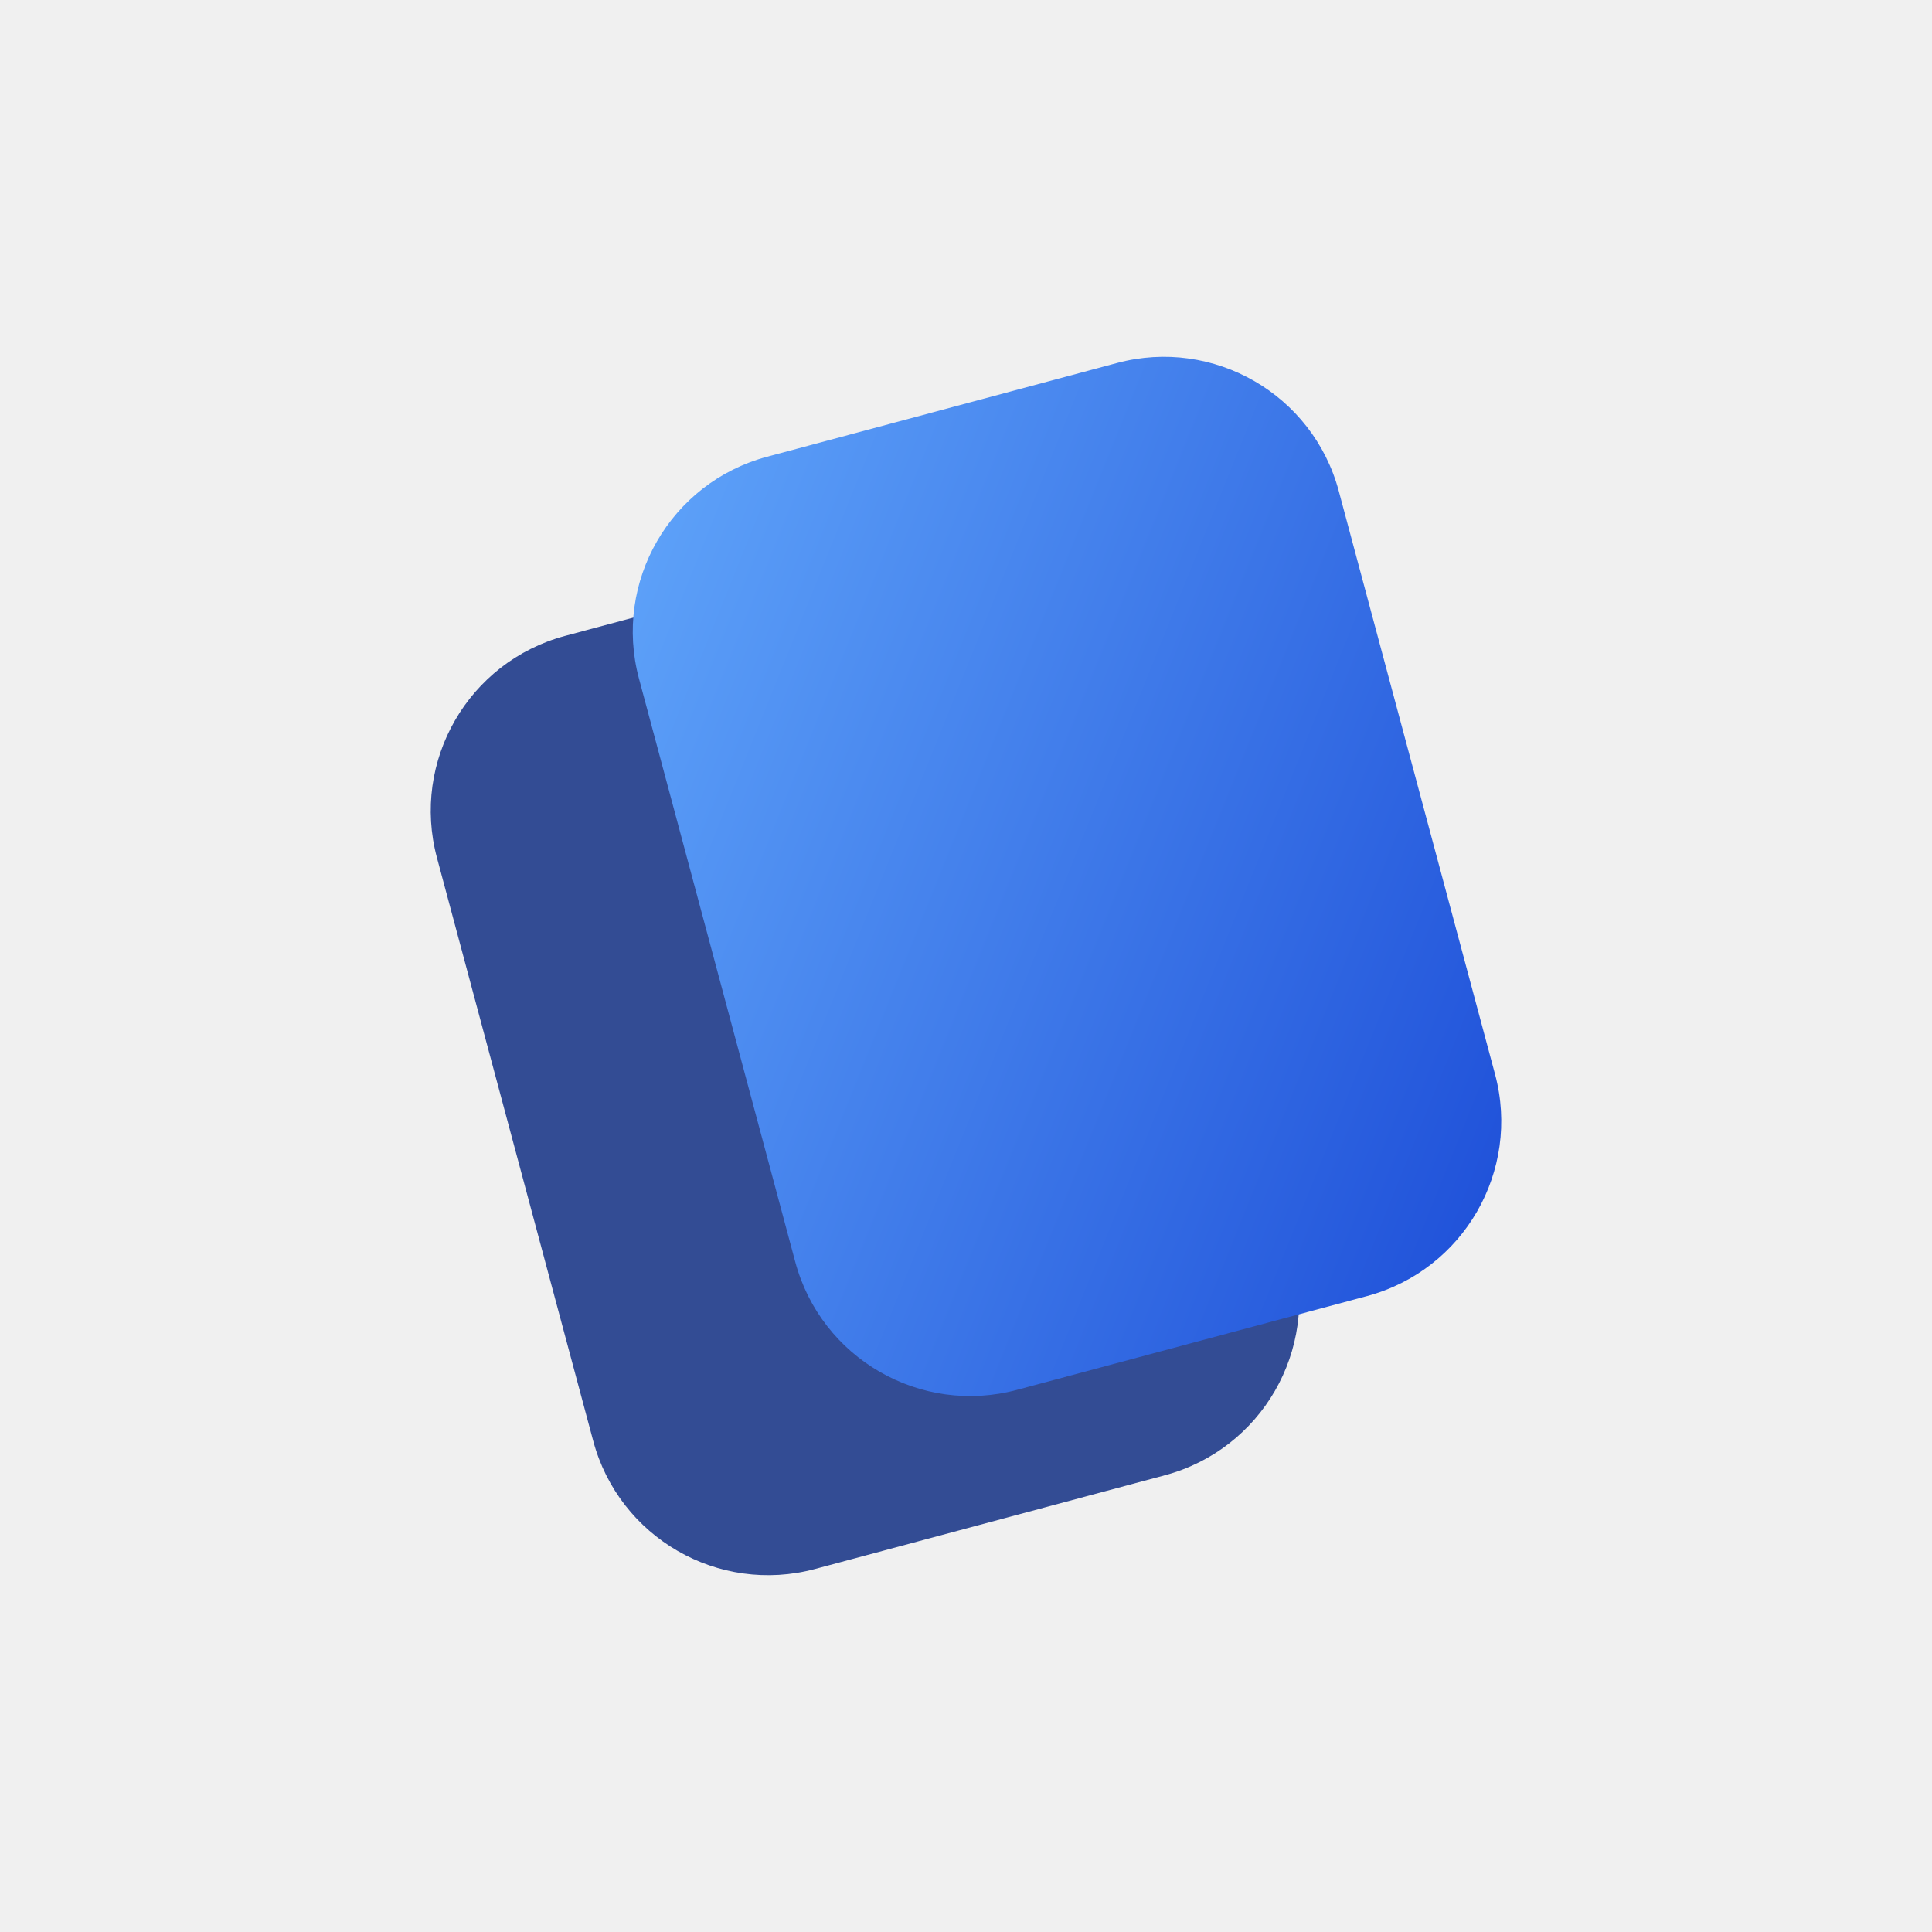
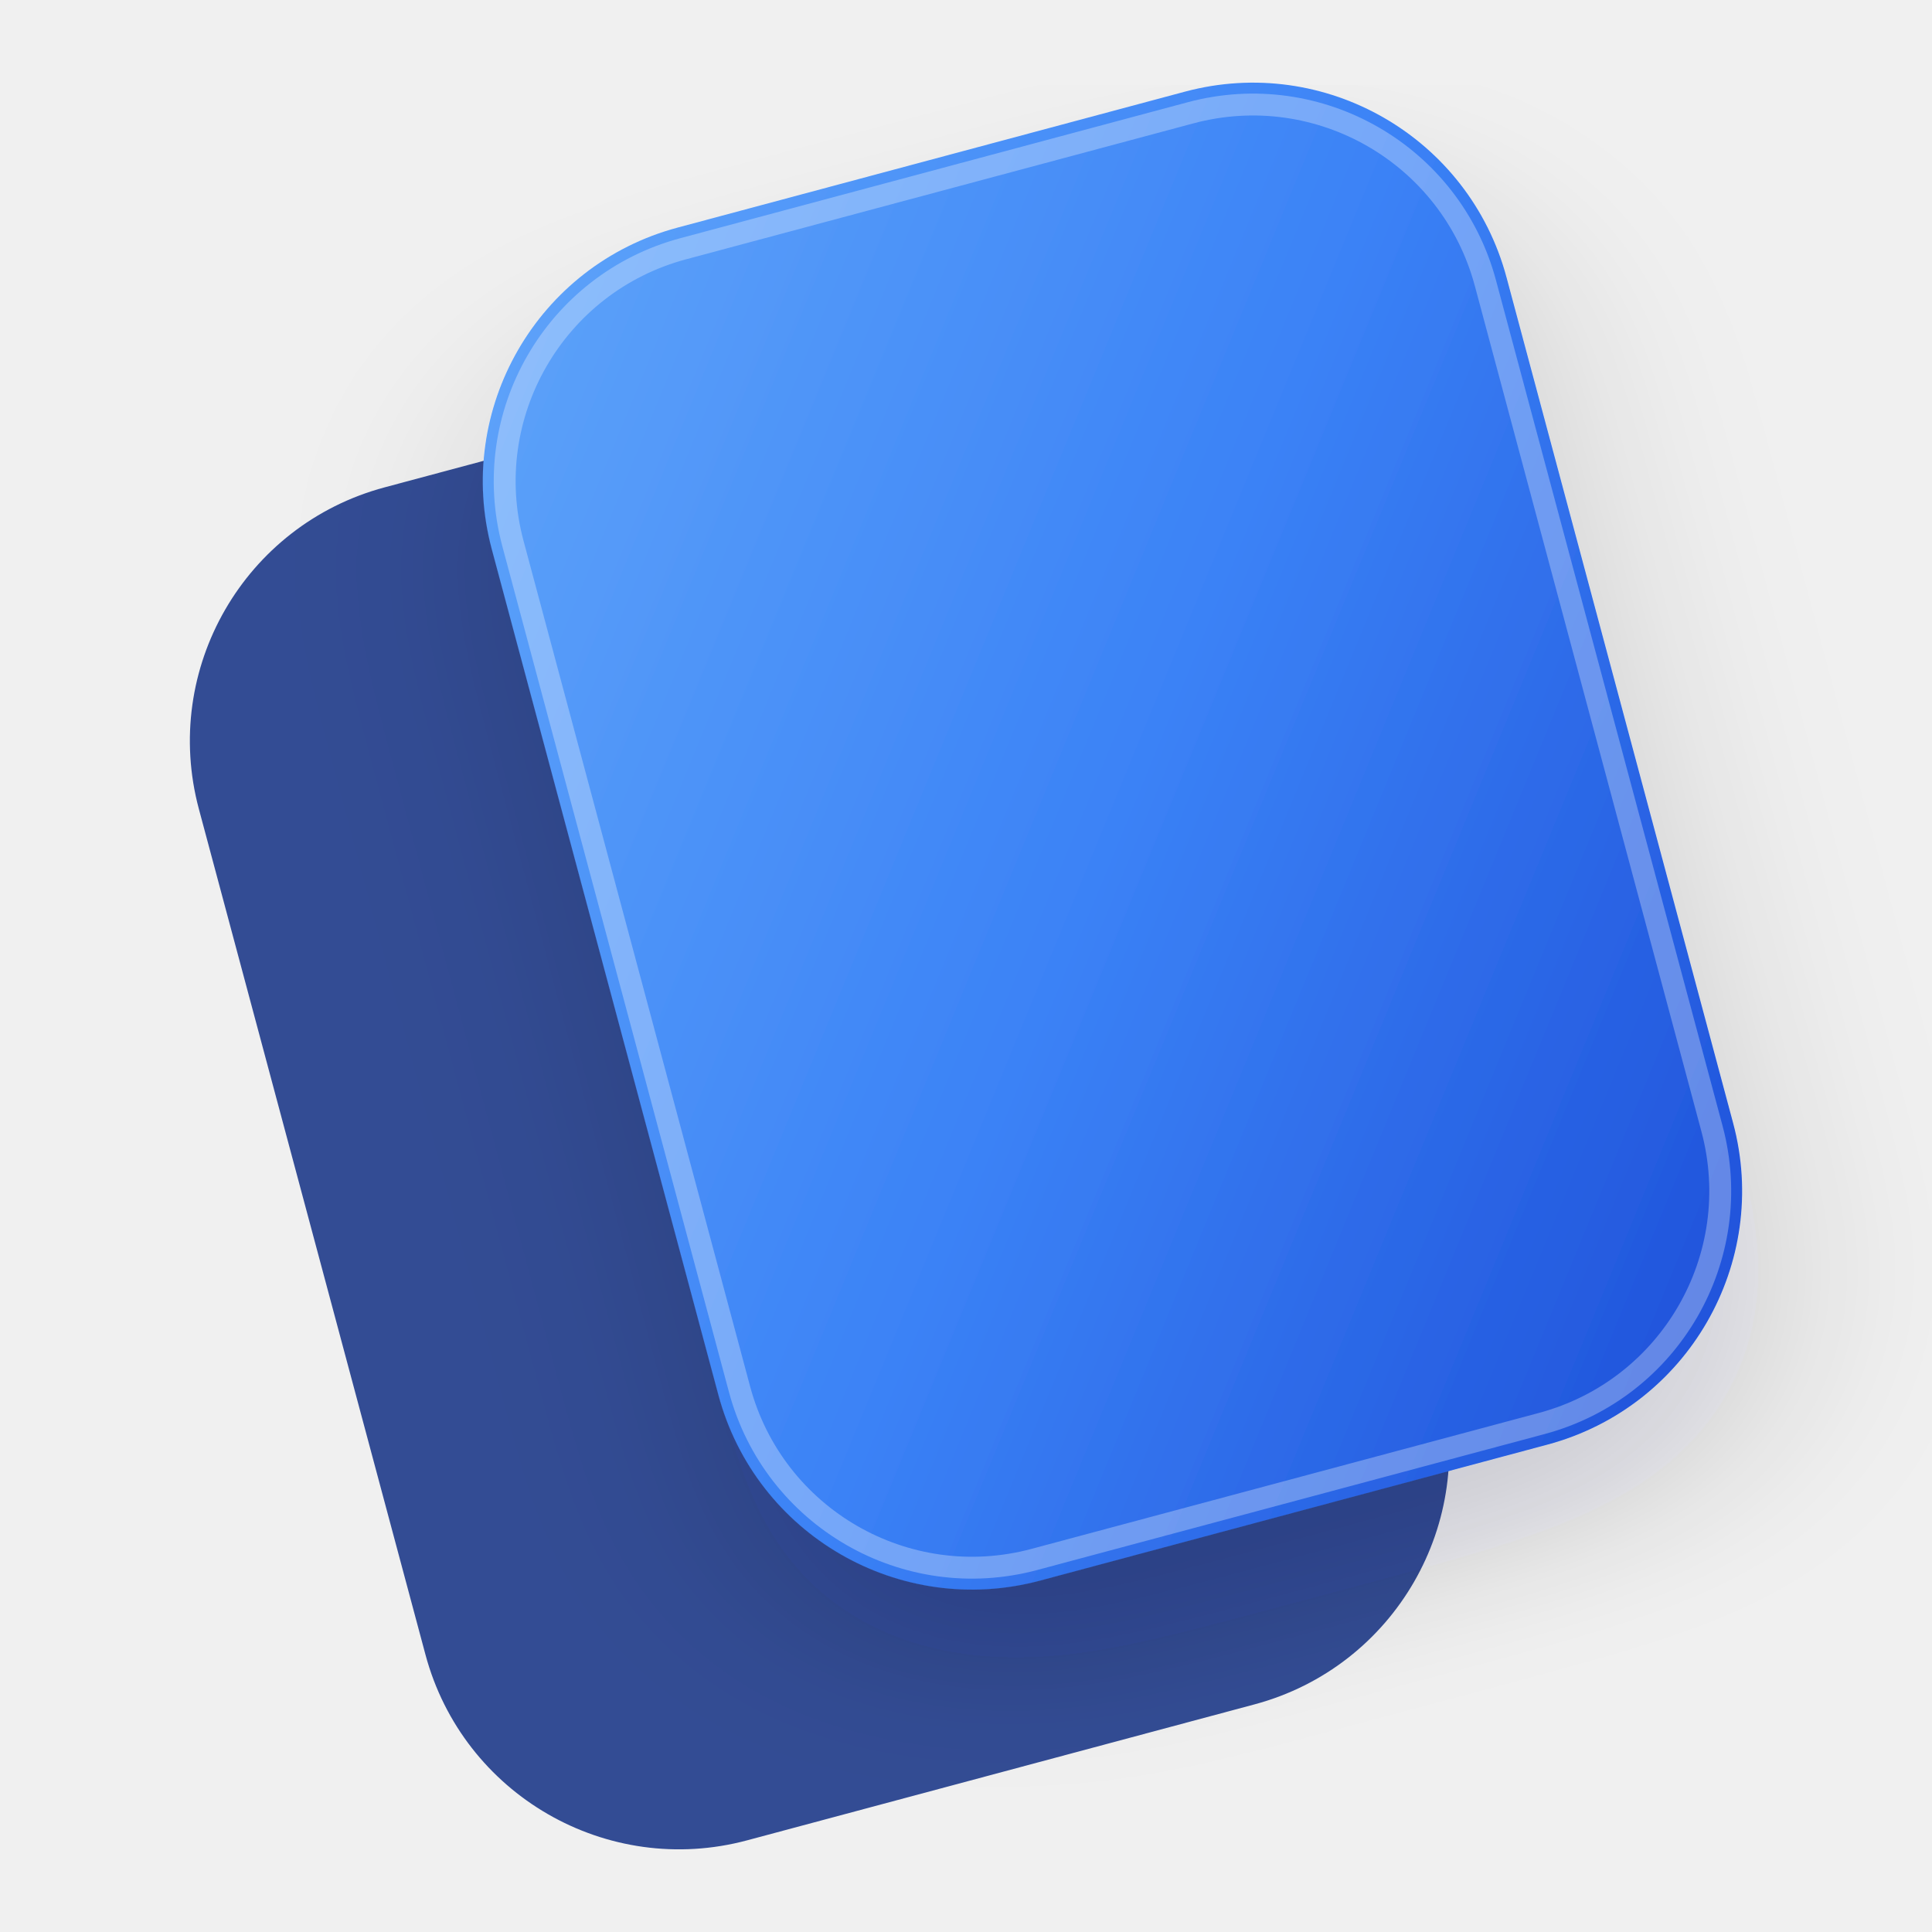
- <svg xmlns="http://www.w3.org/2000/svg" width="32" height="32" viewBox="0 0 32 32" fill="none">
+ <svg xmlns="http://www.w3.org/2000/svg" width="32" height="32" viewBox="0 0 256 256" fill="none">
  <defs>
    <linearGradient id="blueGradient" x1="0%" y1="0%" x2="100%" y2="100%">
      <stop offset="0%" stop-color="#60A5FA" />
+       <stop offset="50%" stop-color="#3B82F6" />
      <stop offset="100%" stop-color="#1D4ED8" />
    </linearGradient>
+     <filter id="shadow" x="-20%" y="-20%" width="140%" height="140%">
+       <feDropShadow dx="0" dy="8" stdDeviation="8" flood-color="#0F172A" flood-opacity="0.15" />
+     </filter>
  </defs>
-   <g transform="translate(16, 16) rotate(-15) translate(-16, -16)">
-     <rect x="8" y="9" width="12" height="16" rx="3" fill="#1E3A8A" opacity="0.9" />
-     <rect x="12" y="7" width="12" height="16" rx="3" fill="url(#blueGradient)" />
+   <g transform="translate(128, 128) scale(1.45) rotate(-15) translate(-128, -128)">
+     <rect x="64" y="72" width="96" height="128" rx="24" fill="#1E3A8A" opacity="0.9" />
+     <rect x="96" y="56" width="96" height="128" rx="24" fill="url(#blueGradient)" filter="url(#shadow)" />
+     <rect x="98" y="58" width="92" height="124" rx="22" fill="none" stroke="white" stroke-width="2" stroke-opacity="0.3" />
  </g>
</svg>
